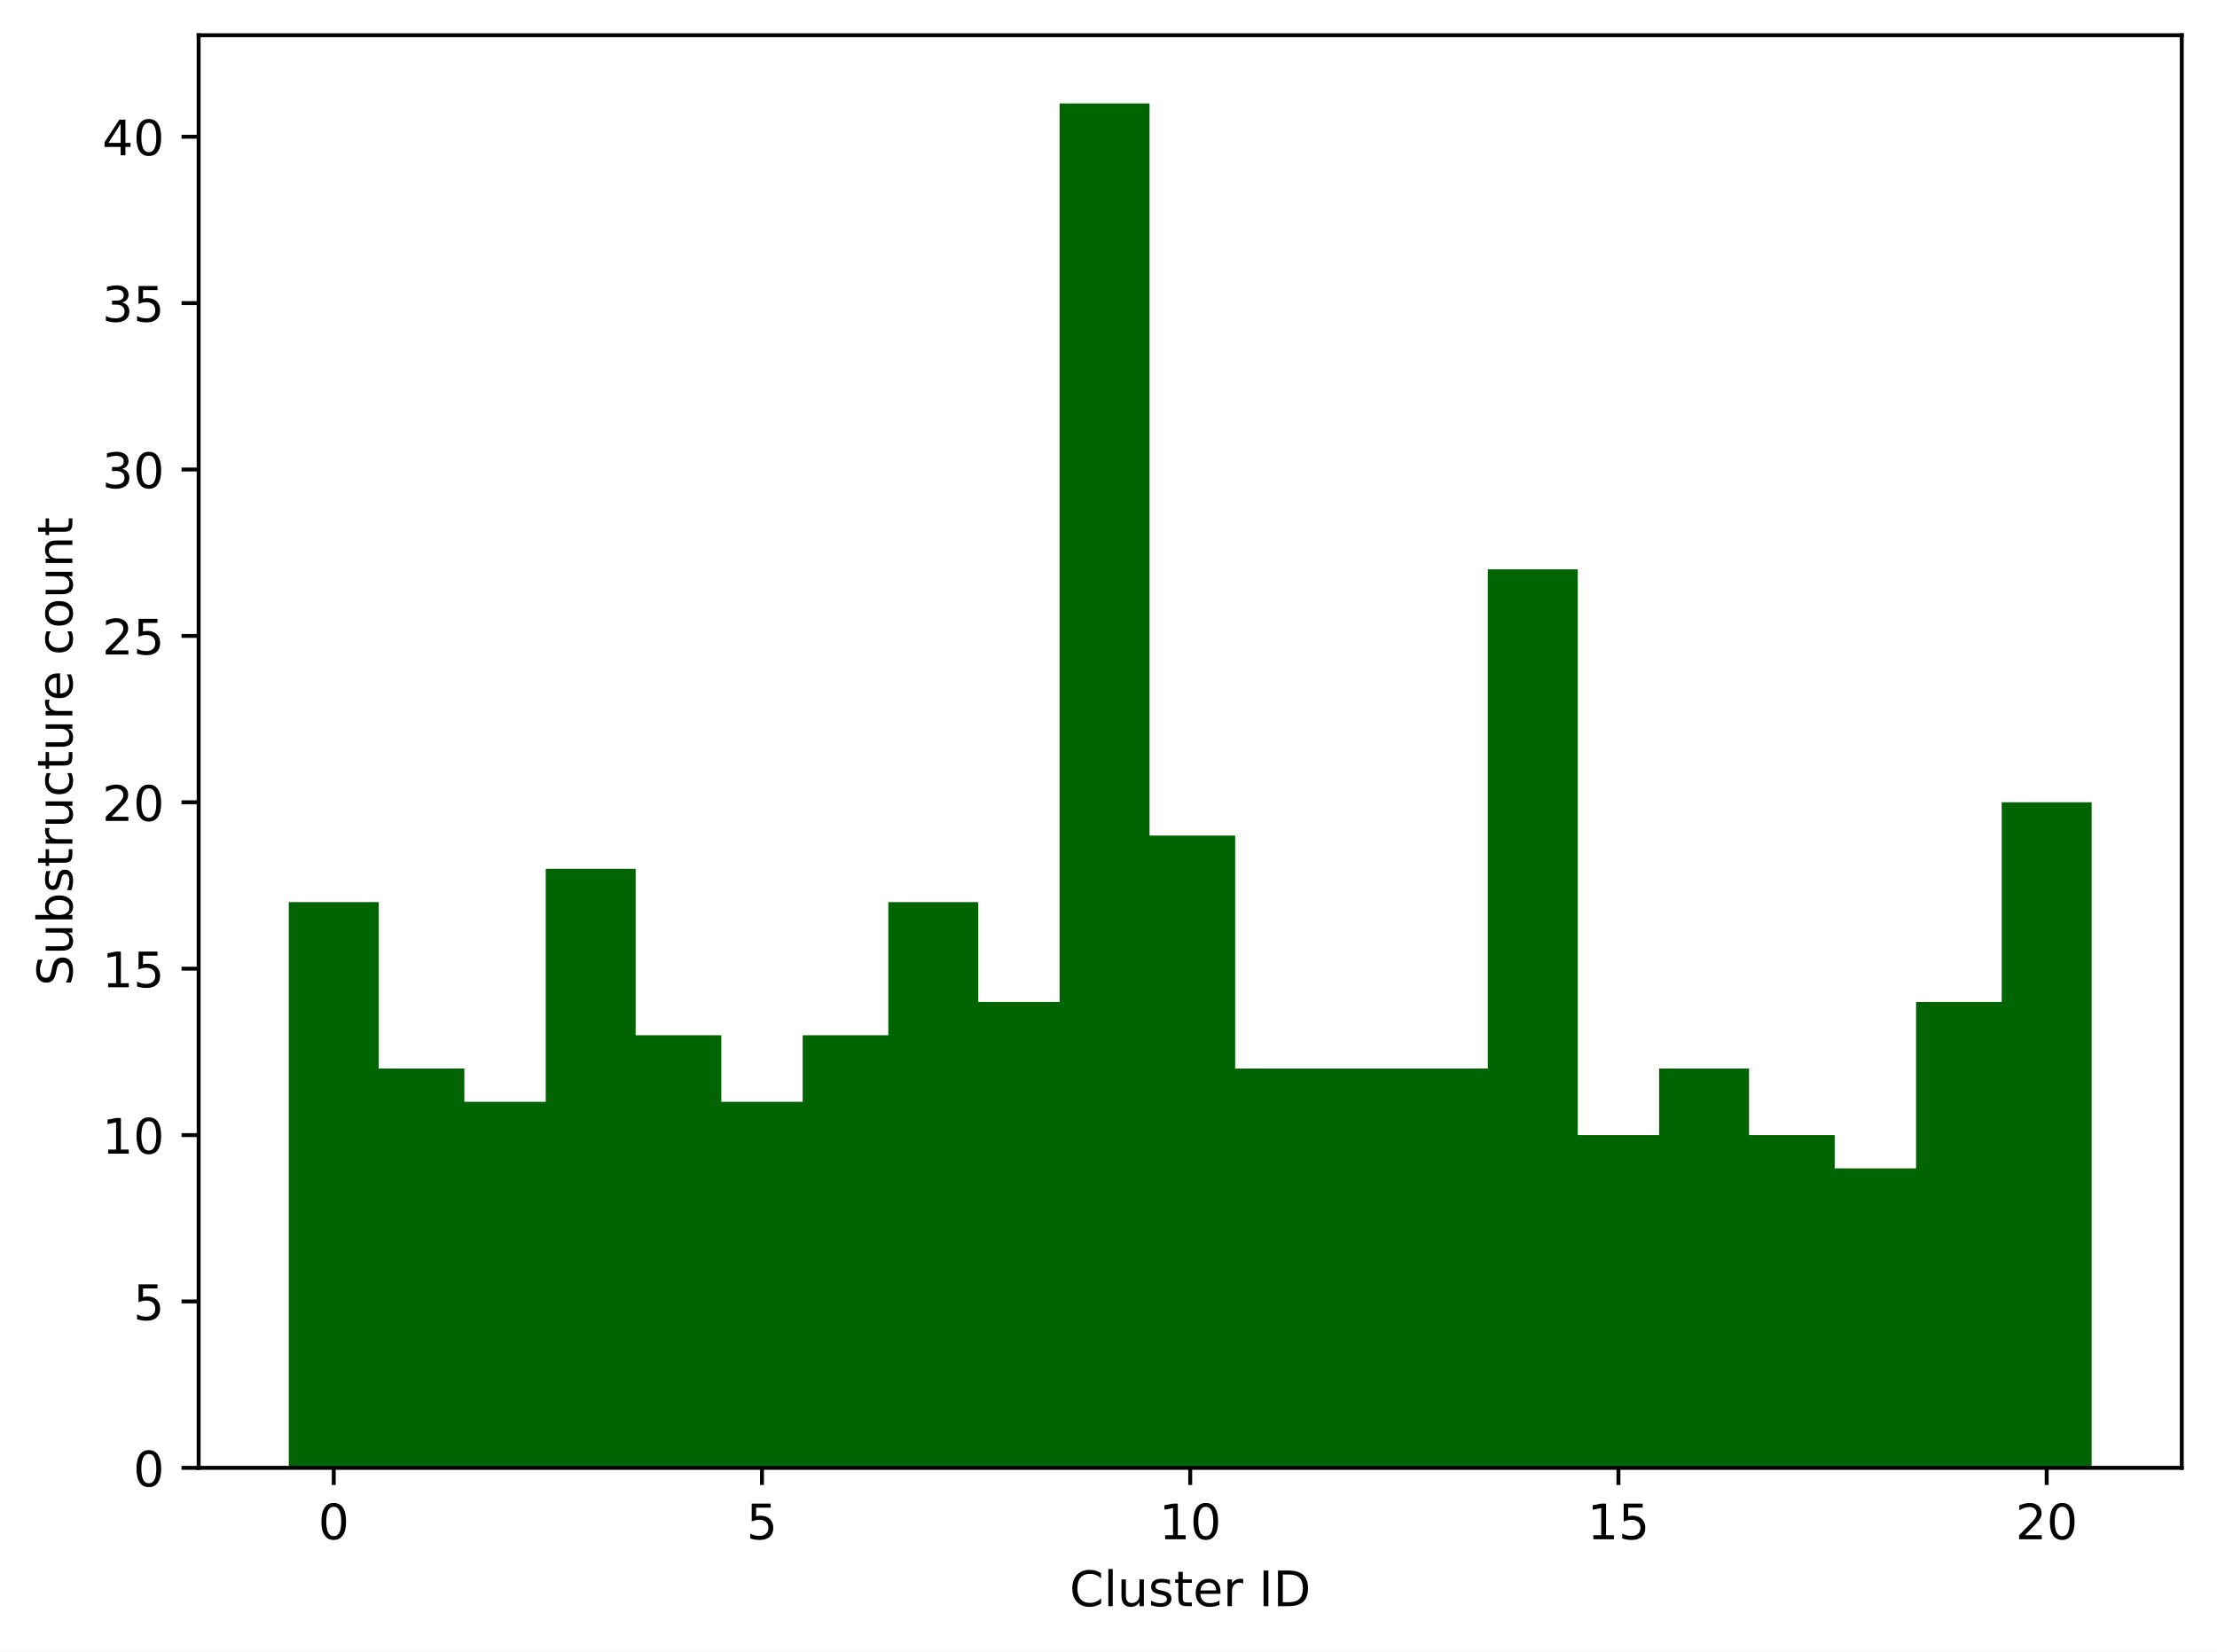
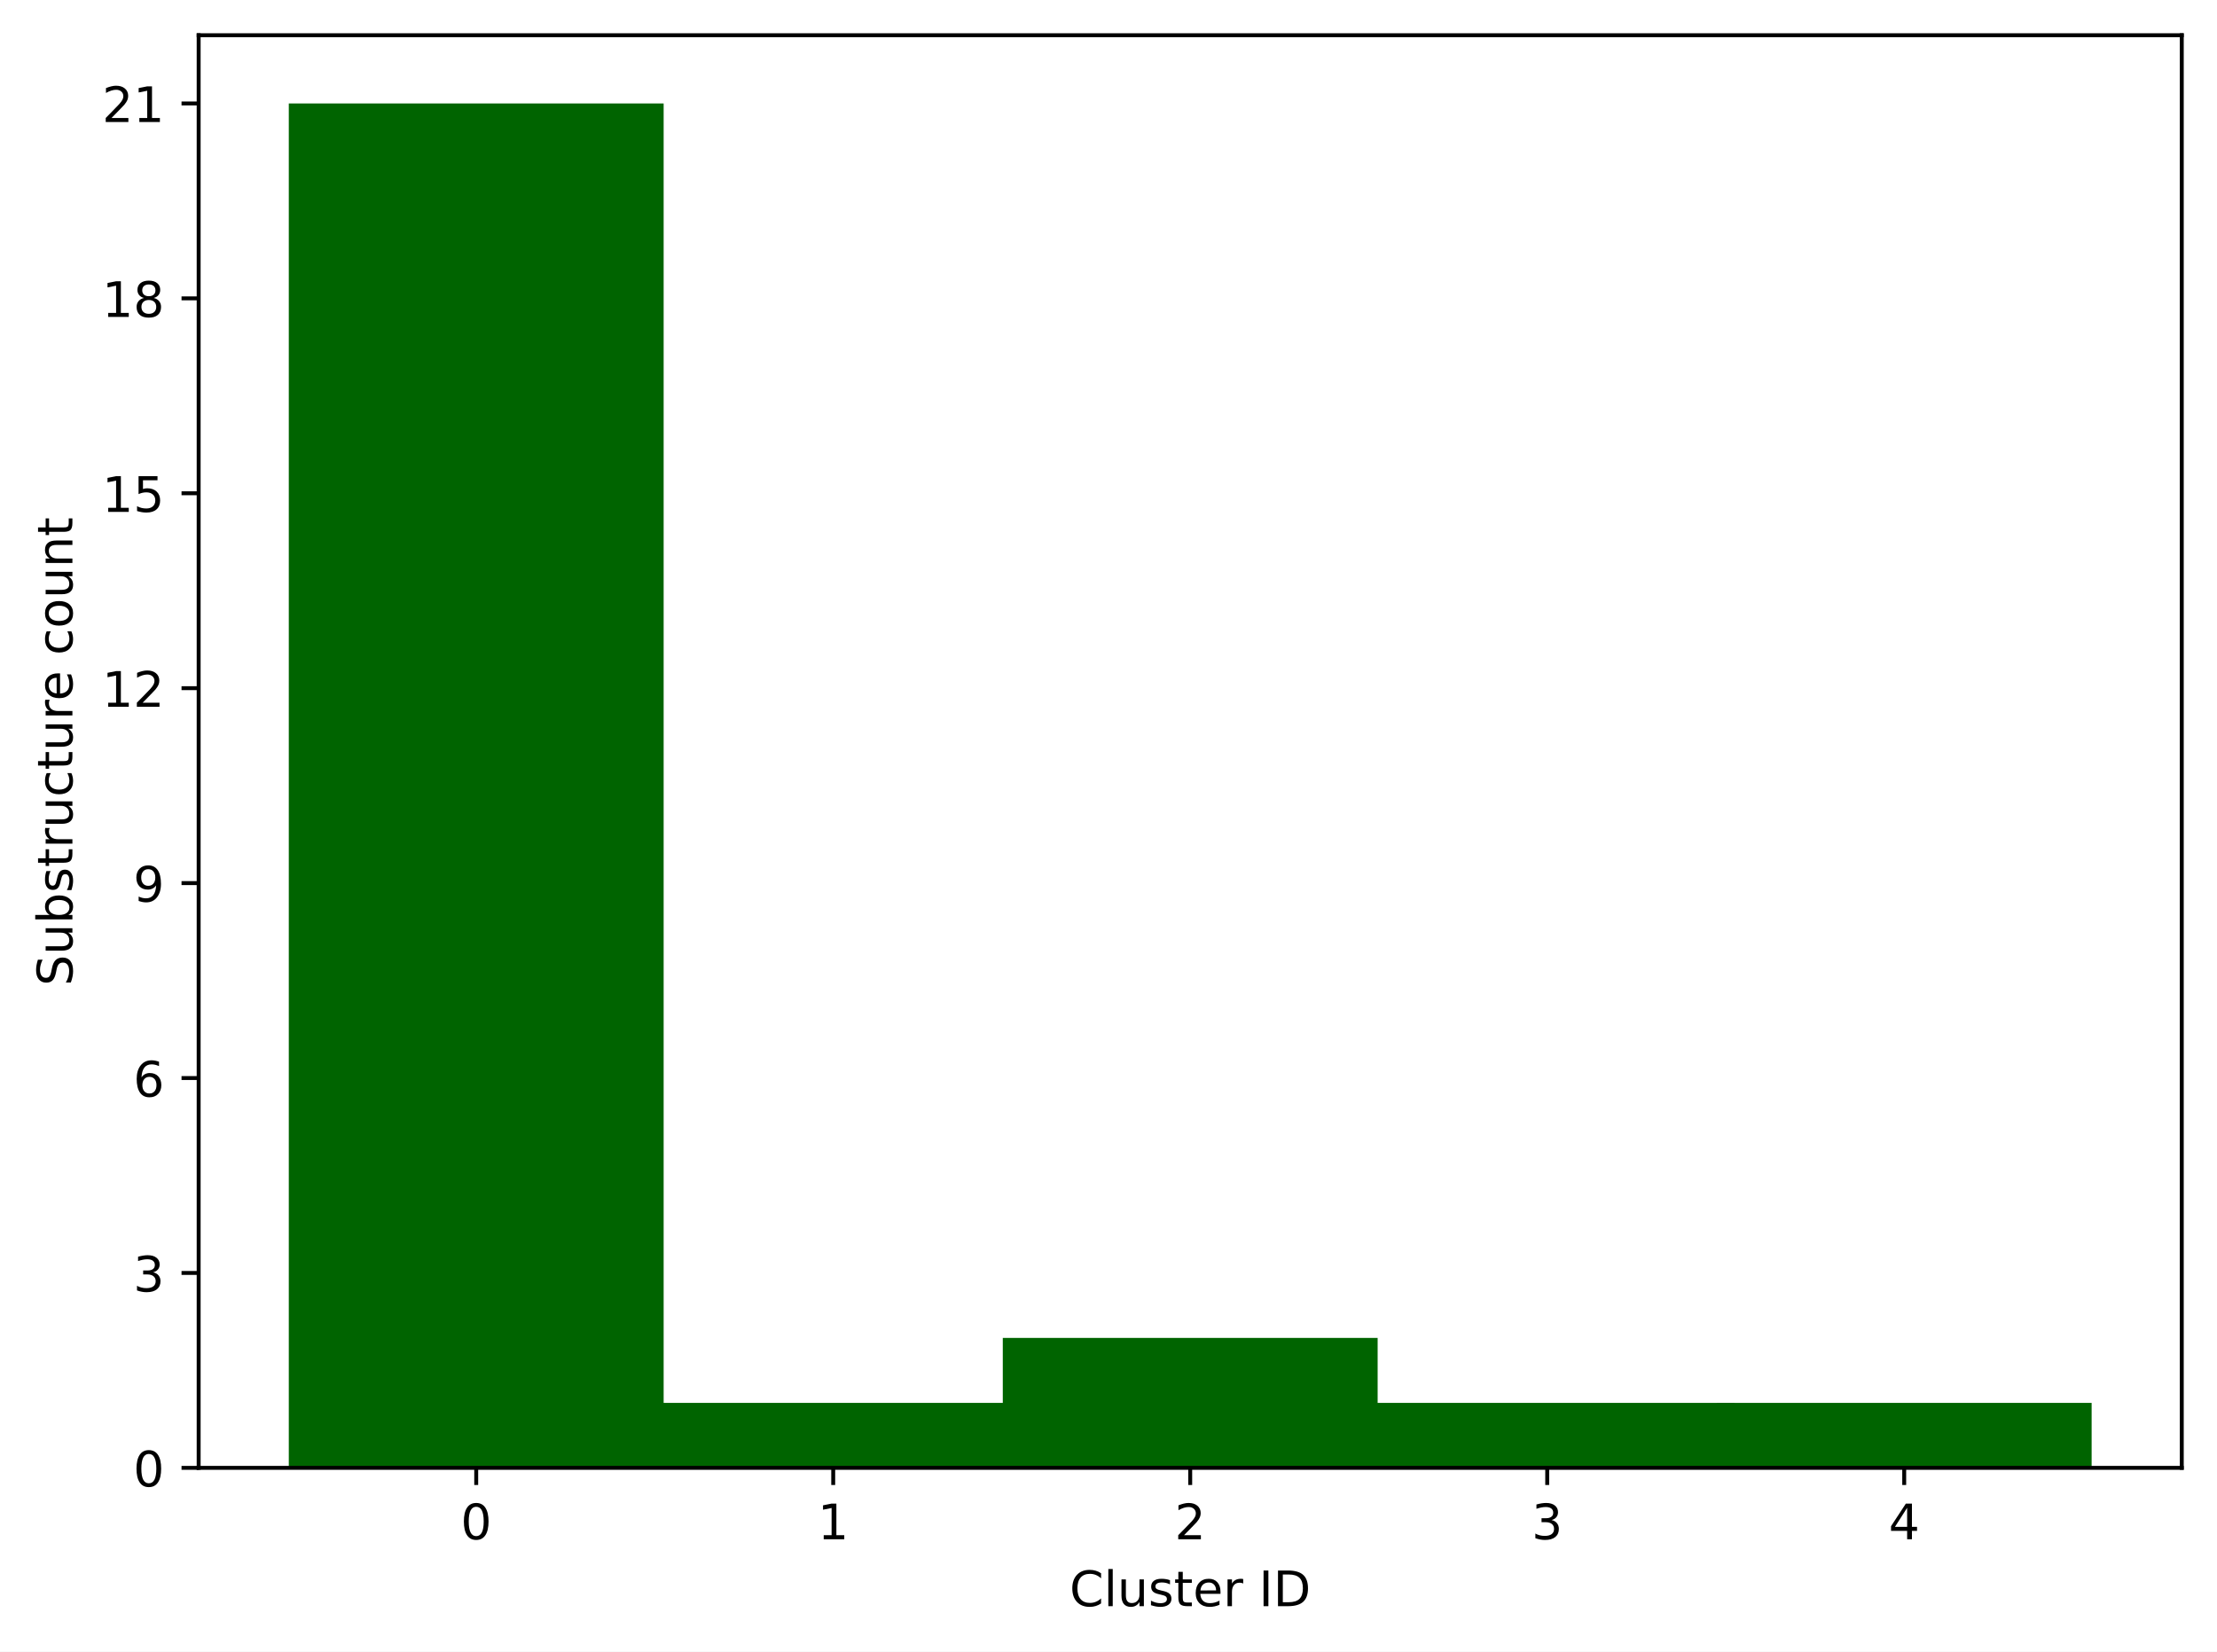
<svg xmlns="http://www.w3.org/2000/svg" xmlns:xlink="http://www.w3.org/1999/xlink" width="453.143pt" height="337.596pt" viewBox="0 0 453.143 337.596" version="1.1">
  <defs>
    <style type="text/css">*{stroke-linejoin: round; stroke-linecap: butt}</style>
  </defs>
  <g id="figure_1">
    <g id="patch_1">
      <path d="M 0 337.596  L 453.143 337.596  L 453.143 0  L 0 0  z " style="fill: #ffffff" />
    </g>
    <g id="axes_1">
      <g id="patch_2">
        <path d="M 40.603 300.04  L 445.943 300.04  L 445.943 7.2  L 40.603 7.2  z " style="fill: #ffffff" />
      </g>
      <g id="patch_3">
-         <path d="M 59.028 300.04  L 77.408 300.04  L 77.408 184.401  L 59.028 184.401  z " clip-path="url(#pfae948dcdf)" style="fill: #006400" />
+         <path d="M 59.028 300.04  L 135.645 300.04  L 135.645 21.145  L 59.028 21.145  z " clip-path="url(#p9486a3e980)" style="fill: #006400" />
      </g>
      <g id="patch_4">
-         <path d="M 76.533 300.04  L 94.914 300.04  L 94.914 218.412  L 76.533 218.412  z " clip-path="url(#pfae948dcdf)" style="fill: #006400" />
+         <path d="M 131.996 300.04  L 208.613 300.04  L 208.613 286.759  L 131.996 286.759  z " clip-path="url(#p9486a3e980)" style="fill: #006400" />
      </g>
      <g id="patch_5">
-         <path d="M 94.039 300.04  L 112.419 300.04  L 112.419 225.214  L 94.039 225.214  z " clip-path="url(#pfae948dcdf)" style="fill: #006400" />
+         <path d="M 204.965 300.04  L 281.582 300.04  L 281.582 273.479  L 204.965 273.479  z " clip-path="url(#p9486a3e980)" style="fill: #006400" />
      </g>
      <g id="patch_6">
-         <path d="M 111.544 300.04  L 129.925 300.04  L 129.925 177.598  L 111.544 177.598  z " clip-path="url(#pfae948dcdf)" style="fill: #006400" />
+         <path d="M 277.933 300.04  L 354.55 300.04  L 354.55 286.759  L 277.933 286.759  z " clip-path="url(#p9486a3e980)" style="fill: #006400" />
      </g>
      <g id="patch_7">
-         <path d="M 129.05 300.04  L 147.43 300.04  L 147.43 211.61  L 129.05 211.61  z " clip-path="url(#pfae948dcdf)" style="fill: #006400" />
-       </g>
-       <g id="patch_8">
-         <path d="M 146.555 300.04  L 164.936 300.04  L 164.936 225.214  L 146.555 225.214  z " clip-path="url(#pfae948dcdf)" style="fill: #006400" />
-       </g>
-       <g id="patch_9">
-         <path d="M 164.061 300.04  L 182.441 300.04  L 182.441 211.61  L 164.061 211.61  z " clip-path="url(#pfae948dcdf)" style="fill: #006400" />
-       </g>
-       <g id="patch_10">
-         <path d="M 181.566 300.04  L 199.947 300.04  L 199.947 184.401  L 181.566 184.401  z " clip-path="url(#pfae948dcdf)" style="fill: #006400" />
-       </g>
-       <g id="patch_11">
-         <path d="M 199.072 300.04  L 217.453 300.04  L 217.453 204.807  L 199.072 204.807  z " clip-path="url(#pfae948dcdf)" style="fill: #006400" />
-       </g>
-       <g id="patch_12">
-         <path d="M 216.577 300.04  L 234.958 300.04  L 234.958 21.145  L 216.577 21.145  z " clip-path="url(#pfae948dcdf)" style="fill: #006400" />
-       </g>
-       <g id="patch_13">
-         <path d="M 234.083 300.04  L 252.464 300.04  L 252.464 170.796  L 234.083 170.796  z " clip-path="url(#pfae948dcdf)" style="fill: #006400" />
-       </g>
-       <g id="patch_14">
-         <path d="M 251.588 300.04  L 269.969 300.04  L 269.969 218.412  L 251.588 218.412  z " clip-path="url(#pfae948dcdf)" style="fill: #006400" />
-       </g>
-       <g id="patch_15">
-         <path d="M 269.094 300.04  L 287.475 300.04  L 287.475 218.412  L 269.094 218.412  z " clip-path="url(#pfae948dcdf)" style="fill: #006400" />
-       </g>
-       <g id="patch_16">
-         <path d="M 286.599 300.04  L 304.98 300.04  L 304.98 218.412  L 286.599 218.412  z " clip-path="url(#pfae948dcdf)" style="fill: #006400" />
-       </g>
-       <g id="patch_17">
-         <path d="M 304.105 300.04  L 322.486 300.04  L 322.486 116.377  L 304.105 116.377  z " clip-path="url(#pfae948dcdf)" style="fill: #006400" />
-       </g>
-       <g id="patch_18">
-         <path d="M 321.61 300.04  L 339.991 300.04  L 339.991 232.017  L 321.61 232.017  z " clip-path="url(#pfae948dcdf)" style="fill: #006400" />
-       </g>
-       <g id="patch_19">
-         <path d="M 339.116 300.04  L 357.497 300.04  L 357.497 218.412  L 339.116 218.412  z " clip-path="url(#pfae948dcdf)" style="fill: #006400" />
-       </g>
-       <g id="patch_20">
-         <path d="M 356.621 300.04  L 375.002 300.04  L 375.002 232.017  L 356.621 232.017  z " clip-path="url(#pfae948dcdf)" style="fill: #006400" />
-       </g>
-       <g id="patch_21">
-         <path d="M 374.127 300.04  L 392.508 300.04  L 392.508 238.819  L 374.127 238.819  z " clip-path="url(#pfae948dcdf)" style="fill: #006400" />
-       </g>
-       <g id="patch_22">
-         <path d="M 391.632 300.04  L 410.013 300.04  L 410.013 204.807  L 391.632 204.807  z " clip-path="url(#pfae948dcdf)" style="fill: #006400" />
-       </g>
-       <g id="patch_23">
-         <path d="M 409.138 300.04  L 427.519 300.04  L 427.519 163.994  L 409.138 163.994  z " clip-path="url(#pfae948dcdf)" style="fill: #006400" />
+         <path d="M 350.902 300.04  L 427.519 300.04  L 427.519 286.759  L 350.902 286.759  z " clip-path="url(#p9486a3e980)" style="fill: #006400" />
      </g>
      <g id="matplotlib.axis_1">
        <g id="xtick_1">
          <g id="line2d_1">
            <defs>
-               <path id="m443967a326" d="M 0 0  L 0 3.5  " style="stroke: #000000; stroke-width: 0.8" />
-             </defs>
-             <g>
-               <use xlink:href="#m443967a326" x="68.218" y="300.04" style="stroke: #000000; stroke-width: 0.8" />
+               <path id="m0baa35b3ef" d="M 0 0  L 0 3.5  " style="stroke: #000000; stroke-width: 0.8" />
+             </defs>
+             <g>
+               <use xlink:href="#m0baa35b3ef" x="97.336" y="300.04" style="stroke: #000000; stroke-width: 0.8" />
            </g>
          </g>
          <g id="text_1">
-             <g transform="translate(65.03681 314.6384) scale(0.1 -0.1)">
+             <g transform="translate(94.15488 314.6384) scale(0.1 -0.1)">
              <defs>
                <path id="DejaVuSans-30" d="M 2034 4250  Q 1547 4250 1301 3770  Q 1056 3291 1056 2328  Q 1056 1369 1301 889  Q 1547 409 2034 409  Q 2525 409 2770 889  Q 3016 1369 3016 2328  Q 3016 3291 2770 3770  Q 2525 4250 2034 4250  z M 2034 4750  Q 2819 4750 3233 4129  Q 3647 3509 3647 2328  Q 3647 1150 3233 529  Q 2819 -91 2034 -91  Q 1250 -91 836 529  Q 422 1150 422 2328  Q 422 3509 836 4129  Q 1250 4750 2034 4750  z " transform="scale(0.015625)" />
              </defs>
              <use xlink:href="#DejaVuSans-30" />
            </g>
          </g>
        </g>
        <g id="xtick_2">
          <g id="line2d_2">
            <g>
-               <use xlink:href="#m443967a326" x="155.746" y="300.04" style="stroke: #000000; stroke-width: 0.8" />
+               <use xlink:href="#m0baa35b3ef" x="170.305" y="300.04" style="stroke: #000000; stroke-width: 0.8" />
            </g>
          </g>
          <g id="text_2">
-             <g transform="translate(152.5643 314.6384) scale(0.1 -0.1)">
-               <defs>
-                 <path id="DejaVuSans-35" d="M 691 4666  L 3169 4666  L 3169 4134  L 1269 4134  L 1269 2991  Q 1406 3038 1543 3061  Q 1681 3084 1819 3084  Q 2600 3084 3056 2656  Q 3513 2228 3513 1497  Q 3513 744 3044 326  Q 2575 -91 1722 -91  Q 1428 -91 1123 -41  Q 819 9 494 109  L 494 744  Q 775 591 1075 516  Q 1375 441 1709 441  Q 2250 441 2565 725  Q 2881 1009 2881 1497  Q 2881 1984 2565 2268  Q 2250 2553 1709 2553  Q 1456 2553 1204 2497  Q 953 2441 691 2322  L 691 4666  z " transform="scale(0.015625)" />
-               </defs>
-               <use xlink:href="#DejaVuSans-35" />
+             <g transform="translate(167.1234 314.6384) scale(0.1 -0.1)">
+               <defs>
+                 <path id="DejaVuSans-31" d="M 794 531  L 1825 531  L 1825 4091  L 703 3866  L 703 4441  L 1819 4666  L 2450 4666  L 2450 531  L 3481 531  L 3481 0  L 794 0  L 794 531  z " transform="scale(0.015625)" />
+               </defs>
+               <use xlink:href="#DejaVuSans-31" />
            </g>
          </g>
        </g>
        <g id="xtick_3">
          <g id="line2d_3">
            <g>
-               <use xlink:href="#m443967a326" x="243.273" y="300.04" style="stroke: #000000; stroke-width: 0.8" />
+               <use xlink:href="#m0baa35b3ef" x="243.273" y="300.04" style="stroke: #000000; stroke-width: 0.8" />
            </g>
          </g>
          <g id="text_3">
-             <g transform="translate(236.9106 314.6384) scale(0.1 -0.1)">
-               <defs>
-                 <path id="DejaVuSans-31" d="M 794 531  L 1825 531  L 1825 4091  L 703 3866  L 703 4441  L 1819 4666  L 2450 4666  L 2450 531  L 3481 531  L 3481 0  L 794 0  L 794 531  z " transform="scale(0.015625)" />
-               </defs>
-               <use xlink:href="#DejaVuSans-31" />
-               <use xlink:href="#DejaVuSans-30" x="63.623" />
+             <g transform="translate(240.0919 314.6384) scale(0.1 -0.1)">
+               <defs>
+                 <path id="DejaVuSans-32" d="M 1228 531  L 3431 531  L 3431 0  L 469 0  L 469 531  Q 828 903 1448 1529  Q 2069 2156 2228 2338  Q 2531 2678 2651 2914  Q 2772 3150 2772 3378  Q 2772 3750 2511 3984  Q 2250 4219 1831 4219  Q 1534 4219 1204 4116  Q 875 4013 500 3803  L 500 4441  Q 881 4594 1212 4672  Q 1544 4750 1819 4750  Q 2544 4750 2975 4387  Q 3406 4025 3406 3419  Q 3406 3131 3298 2873  Q 3191 2616 2906 2266  Q 2828 2175 2409 1742  Q 1991 1309 1228 531  z " transform="scale(0.015625)" />
+               </defs>
+               <use xlink:href="#DejaVuSans-32" />
            </g>
          </g>
        </g>
        <g id="xtick_4">
          <g id="line2d_4">
            <g>
-               <use xlink:href="#m443967a326" x="330.801" y="300.04" style="stroke: #000000; stroke-width: 0.8" />
+               <use xlink:href="#m0baa35b3ef" x="316.242" y="300.04" style="stroke: #000000; stroke-width: 0.8" />
            </g>
          </g>
          <g id="text_4">
-             <g transform="translate(324.4382 314.6384) scale(0.1 -0.1)">
-               <use xlink:href="#DejaVuSans-31" />
-               <use xlink:href="#DejaVuSans-35" x="63.623" />
+             <g transform="translate(313.0604 314.6384) scale(0.1 -0.1)">
+               <defs>
+                 <path id="DejaVuSans-33" d="M 2597 2516  Q 3050 2419 3304 2112  Q 3559 1806 3559 1356  Q 3559 666 3084 287  Q 2609 -91 1734 -91  Q 1441 -91 1130 -33  Q 819 25 488 141  L 488 750  Q 750 597 1062 519  Q 1375 441 1716 441  Q 2309 441 2620 675  Q 2931 909 2931 1356  Q 2931 1769 2642 2001  Q 2353 2234 1838 2234  L 1294 2234  L 1294 2753  L 1863 2753  Q 2328 2753 2575 2939  Q 2822 3125 2822 3475  Q 2822 3834 2567 4026  Q 2313 4219 1838 4219  Q 1578 4219 1281 4162  Q 984 4106 628 3988  L 628 4550  Q 988 4650 1302 4700  Q 1616 4750 1894 4750  Q 2613 4750 3031 4423  Q 3450 4097 3450 3541  Q 3450 3153 3228 2886  Q 3006 2619 2597 2516  z " transform="scale(0.015625)" />
+               </defs>
+               <use xlink:href="#DejaVuSans-33" />
            </g>
          </g>
        </g>
        <g id="xtick_5">
          <g id="line2d_5">
            <g>
-               <use xlink:href="#m443967a326" x="418.328" y="300.04" style="stroke: #000000; stroke-width: 0.8" />
+               <use xlink:href="#m0baa35b3ef" x="389.21" y="300.04" style="stroke: #000000; stroke-width: 0.8" />
            </g>
          </g>
          <g id="text_5">
-             <g transform="translate(411.9657 314.6384) scale(0.1 -0.1)">
-               <defs>
-                 <path id="DejaVuSans-32" d="M 1228 531  L 3431 531  L 3431 0  L 469 0  L 469 531  Q 828 903 1448 1529  Q 2069 2156 2228 2338  Q 2531 2678 2651 2914  Q 2772 3150 2772 3378  Q 2772 3750 2511 3984  Q 2250 4219 1831 4219  Q 1534 4219 1204 4116  Q 875 4013 500 3803  L 500 4441  Q 881 4594 1212 4672  Q 1544 4750 1819 4750  Q 2544 4750 2975 4387  Q 3406 4025 3406 3419  Q 3406 3131 3298 2873  Q 3191 2616 2906 2266  Q 2828 2175 2409 1742  Q 1991 1309 1228 531  z " transform="scale(0.015625)" />
-               </defs>
-               <use xlink:href="#DejaVuSans-32" />
-               <use xlink:href="#DejaVuSans-30" x="63.623" />
+             <g transform="translate(386.0289 314.6384) scale(0.1 -0.1)">
+               <defs>
+                 <path id="DejaVuSans-34" d="M 2419 4116  L 825 1625  L 2419 1625  L 2419 4116  z M 2253 4666  L 3047 4666  L 3047 1625  L 3713 1625  L 3713 1100  L 3047 1100  L 3047 0  L 2419 0  L 2419 1100  L 313 1100  L 313 1709  L 2253 4666  z " transform="scale(0.015625)" />
+               </defs>
+               <use xlink:href="#DejaVuSans-34" />
            </g>
          </g>
        </g>
        <g id="text_6">
          <g transform="translate(218.613 328.3166) scale(0.1 -0.1)">
            <defs>
              <path id="DejaVuSans-43" d="M 4122 4306  L 4122 3641  Q 3803 3938 3442 4084  Q 3081 4231 2675 4231  Q 1875 4231 1450 3742  Q 1025 3253 1025 2328  Q 1025 1406 1450 917  Q 1875 428 2675 428  Q 3081 428 3442 575  Q 3803 722 4122 1019  L 4122 359  Q 3791 134 3420 21  Q 3050 -91 2638 -91  Q 1578 -91 968 557  Q 359 1206 359 2328  Q 359 3453 968 4101  Q 1578 4750 2638 4750  Q 3056 4750 3426 4639  Q 3797 4528 4122 4306  z " transform="scale(0.015625)" />
              <path id="DejaVuSans-6c" d="M 603 4863  L 1178 4863  L 1178 0  L 603 0  L 603 4863  z " transform="scale(0.015625)" />
              <path id="DejaVuSans-75" d="M 544 1381  L 544 3500  L 1119 3500  L 1119 1403  Q 1119 906 1312 657  Q 1506 409 1894 409  Q 2359 409 2629 706  Q 2900 1003 2900 1516  L 2900 3500  L 3475 3500  L 3475 0  L 2900 0  L 2900 538  Q 2691 219 2414 64  Q 2138 -91 1772 -91  Q 1169 -91 856 284  Q 544 659 544 1381  z M 1991 3584  L 1991 3584  z " transform="scale(0.015625)" />
              <path id="DejaVuSans-73" d="M 2834 3397  L 2834 2853  Q 2591 2978 2328 3040  Q 2066 3103 1784 3103  Q 1356 3103 1142 2972  Q 928 2841 928 2578  Q 928 2378 1081 2264  Q 1234 2150 1697 2047  L 1894 2003  Q 2506 1872 2764 1633  Q 3022 1394 3022 966  Q 3022 478 2636 193  Q 2250 -91 1575 -91  Q 1294 -91 989 -36  Q 684 19 347 128  L 347 722  Q 666 556 975 473  Q 1284 391 1588 391  Q 1994 391 2212 530  Q 2431 669 2431 922  Q 2431 1156 2273 1281  Q 2116 1406 1581 1522  L 1381 1569  Q 847 1681 609 1914  Q 372 2147 372 2553  Q 372 3047 722 3315  Q 1072 3584 1716 3584  Q 2034 3584 2315 3537  Q 2597 3491 2834 3397  z " transform="scale(0.015625)" />
              <path id="DejaVuSans-74" d="M 1172 4494  L 1172 3500  L 2356 3500  L 2356 3053  L 1172 3053  L 1172 1153  Q 1172 725 1289 603  Q 1406 481 1766 481  L 2356 481  L 2356 0  L 1766 0  Q 1100 0 847 248  Q 594 497 594 1153  L 594 3053  L 172 3053  L 172 3500  L 594 3500  L 594 4494  L 1172 4494  z " transform="scale(0.015625)" />
              <path id="DejaVuSans-65" d="M 3597 1894  L 3597 1613  L 953 1613  Q 991 1019 1311 708  Q 1631 397 2203 397  Q 2534 397 2845 478  Q 3156 559 3463 722  L 3463 178  Q 3153 47 2828 -22  Q 2503 -91 2169 -91  Q 1331 -91 842 396  Q 353 884 353 1716  Q 353 2575 817 3079  Q 1281 3584 2069 3584  Q 2775 3584 3186 3129  Q 3597 2675 3597 1894  z M 3022 2063  Q 3016 2534 2758 2815  Q 2500 3097 2075 3097  Q 1594 3097 1305 2825  Q 1016 2553 972 2059  L 3022 2063  z " transform="scale(0.015625)" />
              <path id="DejaVuSans-72" d="M 2631 2963  Q 2534 3019 2420 3045  Q 2306 3072 2169 3072  Q 1681 3072 1420 2755  Q 1159 2438 1159 1844  L 1159 0  L 581 0  L 581 3500  L 1159 3500  L 1159 2956  Q 1341 3275 1631 3429  Q 1922 3584 2338 3584  Q 2397 3584 2469 3576  Q 2541 3569 2628 3553  L 2631 2963  z " transform="scale(0.015625)" />
              <path id="DejaVuSans-20" transform="scale(0.015625)" />
              <path id="DejaVuSans-49" d="M 628 4666  L 1259 4666  L 1259 0  L 628 0  L 628 4666  z " transform="scale(0.015625)" />
              <path id="DejaVuSans-44" d="M 1259 4147  L 1259 519  L 2022 519  Q 2988 519 3436 956  Q 3884 1394 3884 2338  Q 3884 3275 3436 3711  Q 2988 4147 2022 4147  L 1259 4147  z M 628 4666  L 1925 4666  Q 3281 4666 3915 4102  Q 4550 3538 4550 2338  Q 4550 1131 3912 565  Q 3275 0 1925 0  L 628 0  L 628 4666  z " transform="scale(0.015625)" />
            </defs>
            <use xlink:href="#DejaVuSans-43" />
            <use xlink:href="#DejaVuSans-6c" x="69.824" />
            <use xlink:href="#DejaVuSans-75" x="97.607" />
            <use xlink:href="#DejaVuSans-73" x="160.986" />
            <use xlink:href="#DejaVuSans-74" x="213.086" />
            <use xlink:href="#DejaVuSans-65" x="252.295" />
            <use xlink:href="#DejaVuSans-72" x="313.818" />
            <use xlink:href="#DejaVuSans-20" x="354.932" />
            <use xlink:href="#DejaVuSans-49" x="386.719" />
            <use xlink:href="#DejaVuSans-44" x="416.211" />
          </g>
        </g>
      </g>
      <g id="matplotlib.axis_2">
        <g id="ytick_1">
          <g id="line2d_6">
            <defs>
-               <path id="mbe979e3ab6" d="M 0 0  L -3.5 0  " style="stroke: #000000; stroke-width: 0.8" />
-             </defs>
-             <g>
-               <use xlink:href="#mbe979e3ab6" x="40.603" y="300.04" style="stroke: #000000; stroke-width: 0.8" />
+               <path id="mccc137c20f" d="M 0 0  L -3.5 0  " style="stroke: #000000; stroke-width: 0.8" />
+             </defs>
+             <g>
+               <use xlink:href="#mccc137c20f" x="40.603" y="300.04" style="stroke: #000000; stroke-width: 0.8" />
            </g>
          </g>
          <g id="text_7">
            <g transform="translate(27.24063 303.8392) scale(0.1 -0.1)">
              <use xlink:href="#DejaVuSans-30" />
            </g>
          </g>
        </g>
        <g id="ytick_2">
          <g id="line2d_7">
            <g>
-               <use xlink:href="#mbe979e3ab6" x="40.603" y="266.028" style="stroke: #000000; stroke-width: 0.8" />
+               <use xlink:href="#mccc137c20f" x="40.603" y="260.198" style="stroke: #000000; stroke-width: 0.8" />
            </g>
          </g>
          <g id="text_8">
-             <g transform="translate(27.24063 269.8276) scale(0.1 -0.1)">
-               <use xlink:href="#DejaVuSans-35" />
+             <g transform="translate(27.24063 263.997) scale(0.1 -0.1)">
+               <use xlink:href="#DejaVuSans-33" />
            </g>
          </g>
        </g>
        <g id="ytick_3">
          <g id="line2d_8">
            <g>
-               <use xlink:href="#mbe979e3ab6" x="40.603" y="232.017" style="stroke: #000000; stroke-width: 0.8" />
+               <use xlink:href="#mccc137c20f" x="40.603" y="220.356" style="stroke: #000000; stroke-width: 0.8" />
            </g>
          </g>
          <g id="text_9">
-             <g transform="translate(20.87813 235.816) scale(0.1 -0.1)">
-               <use xlink:href="#DejaVuSans-31" />
-               <use xlink:href="#DejaVuSans-30" x="63.623" />
+             <g transform="translate(27.24063 224.1549) scale(0.1 -0.1)">
+               <defs>
+                 <path id="DejaVuSans-36" d="M 2113 2584  Q 1688 2584 1439 2293  Q 1191 2003 1191 1497  Q 1191 994 1439 701  Q 1688 409 2113 409  Q 2538 409 2786 701  Q 3034 994 3034 1497  Q 3034 2003 2786 2293  Q 2538 2584 2113 2584  z M 3366 4563  L 3366 3988  Q 3128 4100 2886 4159  Q 2644 4219 2406 4219  Q 1781 4219 1451 3797  Q 1122 3375 1075 2522  Q 1259 2794 1537 2939  Q 1816 3084 2150 3084  Q 2853 3084 3261 2657  Q 3669 2231 3669 1497  Q 3669 778 3244 343  Q 2819 -91 2113 -91  Q 1303 -91 875 529  Q 447 1150 447 2328  Q 447 3434 972 4092  Q 1497 4750 2381 4750  Q 2619 4750 2861 4703  Q 3103 4656 3366 4563  z " transform="scale(0.015625)" />
+               </defs>
+               <use xlink:href="#DejaVuSans-36" />
            </g>
          </g>
        </g>
        <g id="ytick_4">
          <g id="line2d_9">
            <g>
-               <use xlink:href="#mbe979e3ab6" x="40.603" y="198.005" style="stroke: #000000; stroke-width: 0.8" />
+               <use xlink:href="#mccc137c20f" x="40.603" y="180.513" style="stroke: #000000; stroke-width: 0.8" />
            </g>
          </g>
          <g id="text_10">
-             <g transform="translate(20.87813 201.8044) scale(0.1 -0.1)">
-               <use xlink:href="#DejaVuSans-31" />
-               <use xlink:href="#DejaVuSans-35" x="63.623" />
+             <g transform="translate(27.24063 184.3127) scale(0.1 -0.1)">
+               <defs>
+                 <path id="DejaVuSans-39" d="M 703 97  L 703 672  Q 941 559 1184 500  Q 1428 441 1663 441  Q 2288 441 2617 861  Q 2947 1281 2994 2138  Q 2813 1869 2534 1725  Q 2256 1581 1919 1581  Q 1219 1581 811 2004  Q 403 2428 403 3163  Q 403 3881 828 4315  Q 1253 4750 1959 4750  Q 2769 4750 3195 4129  Q 3622 3509 3622 2328  Q 3622 1225 3098 567  Q 2575 -91 1691 -91  Q 1453 -91 1209 -44  Q 966 3 703 97  z M 1959 2075  Q 2384 2075 2632 2365  Q 2881 2656 2881 3163  Q 2881 3666 2632 3958  Q 2384 4250 1959 4250  Q 1534 4250 1286 3958  Q 1038 3666 1038 3163  Q 1038 2656 1286 2365  Q 1534 2075 1959 2075  z " transform="scale(0.015625)" />
+               </defs>
+               <use xlink:href="#DejaVuSans-39" />
            </g>
          </g>
        </g>
        <g id="ytick_5">
          <g id="line2d_10">
            <g>
-               <use xlink:href="#mbe979e3ab6" x="40.603" y="163.994" style="stroke: #000000; stroke-width: 0.8" />
+               <use xlink:href="#mccc137c20f" x="40.603" y="140.671" style="stroke: #000000; stroke-width: 0.8" />
            </g>
          </g>
          <g id="text_11">
-             <g transform="translate(20.87813 167.7928) scale(0.1 -0.1)">
-               <use xlink:href="#DejaVuSans-32" />
-               <use xlink:href="#DejaVuSans-30" x="63.623" />
+             <g transform="translate(20.87813 144.4705) scale(0.1 -0.1)">
+               <use xlink:href="#DejaVuSans-31" />
+               <use xlink:href="#DejaVuSans-32" x="63.623" />
            </g>
          </g>
        </g>
        <g id="ytick_6">
          <g id="line2d_11">
            <g>
-               <use xlink:href="#mbe979e3ab6" x="40.603" y="129.982" style="stroke: #000000; stroke-width: 0.8" />
+               <use xlink:href="#mccc137c20f" x="40.603" y="100.829" style="stroke: #000000; stroke-width: 0.8" />
            </g>
          </g>
          <g id="text_12">
-             <g transform="translate(20.87813 133.7811) scale(0.1 -0.1)">
-               <use xlink:href="#DejaVuSans-32" />
+             <g transform="translate(20.87813 104.6283) scale(0.1 -0.1)">
+               <defs>
+                 <path id="DejaVuSans-35" d="M 691 4666  L 3169 4666  L 3169 4134  L 1269 4134  L 1269 2991  Q 1406 3038 1543 3061  Q 1681 3084 1819 3084  Q 2600 3084 3056 2656  Q 3513 2228 3513 1497  Q 3513 744 3044 326  Q 2575 -91 1722 -91  Q 1428 -91 1123 -41  Q 819 9 494 109  L 494 744  Q 775 591 1075 516  Q 1375 441 1709 441  Q 2250 441 2565 725  Q 2881 1009 2881 1497  Q 2881 1984 2565 2268  Q 2250 2553 1709 2553  Q 1456 2553 1204 2497  Q 953 2441 691 2322  L 691 4666  z " transform="scale(0.015625)" />
+               </defs>
+               <use xlink:href="#DejaVuSans-31" />
              <use xlink:href="#DejaVuSans-35" x="63.623" />
            </g>
          </g>
        </g>
        <g id="ytick_7">
          <g id="line2d_12">
            <g>
-               <use xlink:href="#mbe979e3ab6" x="40.603" y="95.97" style="stroke: #000000; stroke-width: 0.8" />
+               <use xlink:href="#mccc137c20f" x="40.603" y="60.987" style="stroke: #000000; stroke-width: 0.8" />
            </g>
          </g>
          <g id="text_13">
-             <g transform="translate(20.87813 99.76953) scale(0.1 -0.1)">
-               <defs>
-                 <path id="DejaVuSans-33" d="M 2597 2516  Q 3050 2419 3304 2112  Q 3559 1806 3559 1356  Q 3559 666 3084 287  Q 2609 -91 1734 -91  Q 1441 -91 1130 -33  Q 819 25 488 141  L 488 750  Q 750 597 1062 519  Q 1375 441 1716 441  Q 2309 441 2620 675  Q 2931 909 2931 1356  Q 2931 1769 2642 2001  Q 2353 2234 1838 2234  L 1294 2234  L 1294 2753  L 1863 2753  Q 2328 2753 2575 2939  Q 2822 3125 2822 3475  Q 2822 3834 2567 4026  Q 2313 4219 1838 4219  Q 1578 4219 1281 4162  Q 984 4106 628 3988  L 628 4550  Q 988 4650 1302 4700  Q 1616 4750 1894 4750  Q 2613 4750 3031 4423  Q 3450 4097 3450 3541  Q 3450 3153 3228 2886  Q 3006 2619 2597 2516  z " transform="scale(0.015625)" />
-               </defs>
-               <use xlink:href="#DejaVuSans-33" />
-               <use xlink:href="#DejaVuSans-30" x="63.623" />
+             <g transform="translate(20.87813 64.78616) scale(0.1 -0.1)">
+               <defs>
+                 <path id="DejaVuSans-38" d="M 2034 2216  Q 1584 2216 1326 1975  Q 1069 1734 1069 1313  Q 1069 891 1326 650  Q 1584 409 2034 409  Q 2484 409 2743 651  Q 3003 894 3003 1313  Q 3003 1734 2745 1975  Q 2488 2216 2034 2216  z M 1403 2484  Q 997 2584 770 2862  Q 544 3141 544 3541  Q 544 4100 942 4425  Q 1341 4750 2034 4750  Q 2731 4750 3128 4425  Q 3525 4100 3525 3541  Q 3525 3141 3298 2862  Q 3072 2584 2669 2484  Q 3125 2378 3379 2068  Q 3634 1759 3634 1313  Q 3634 634 3220 271  Q 2806 -91 2034 -91  Q 1263 -91 848 271  Q 434 634 434 1313  Q 434 1759 690 2068  Q 947 2378 1403 2484  z M 1172 3481  Q 1172 3119 1398 2916  Q 1625 2713 2034 2713  Q 2441 2713 2670 2916  Q 2900 3119 2900 3481  Q 2900 3844 2670 4047  Q 2441 4250 2034 4250  Q 1625 4250 1398 4047  Q 1172 3844 1172 3481  z " transform="scale(0.015625)" />
+               </defs>
+               <use xlink:href="#DejaVuSans-31" />
+               <use xlink:href="#DejaVuSans-38" x="63.623" />
            </g>
          </g>
        </g>
        <g id="ytick_8">
          <g id="line2d_13">
            <g>
-               <use xlink:href="#mbe979e3ab6" x="40.603" y="61.959" style="stroke: #000000; stroke-width: 0.8" />
+               <use xlink:href="#mccc137c20f" x="40.603" y="21.145" style="stroke: #000000; stroke-width: 0.8" />
            </g>
          </g>
          <g id="text_14">
-             <g transform="translate(20.87813 65.75792) scale(0.1 -0.1)">
-               <use xlink:href="#DejaVuSans-33" />
-               <use xlink:href="#DejaVuSans-35" x="63.623" />
-             </g>
-           </g>
-         </g>
-         <g id="ytick_9">
-           <g id="line2d_14">
-             <g>
-               <use xlink:href="#mbe979e3ab6" x="40.603" y="27.947" style="stroke: #000000; stroke-width: 0.8" />
-             </g>
-           </g>
-           <g id="text_15">
-             <g transform="translate(20.87813 31.7463) scale(0.1 -0.1)">
-               <defs>
-                 <path id="DejaVuSans-34" d="M 2419 4116  L 825 1625  L 2419 1625  L 2419 4116  z M 2253 4666  L 3047 4666  L 3047 1625  L 3713 1625  L 3713 1100  L 3047 1100  L 3047 0  L 2419 0  L 2419 1100  L 313 1100  L 313 1709  L 2253 4666  z " transform="scale(0.015625)" />
-               </defs>
-               <use xlink:href="#DejaVuSans-34" />
-               <use xlink:href="#DejaVuSans-30" x="63.623" />
-             </g>
-           </g>
-         </g>
-         <g id="text_16">
+             <g transform="translate(20.87813 24.94398) scale(0.1 -0.1)">
+               <use xlink:href="#DejaVuSans-32" />
+               <use xlink:href="#DejaVuSans-31" x="63.623" />
+             </g>
+           </g>
+         </g>
+         <g id="text_15">
          <g transform="translate(14.79844 201.5192) rotate(-90) scale(0.1 -0.1)">
            <defs>
              <path id="DejaVuSans-53" d="M 3425 4513  L 3425 3897  Q 3066 4069 2747 4153  Q 2428 4238 2131 4238  Q 1616 4238 1336 4038  Q 1056 3838 1056 3469  Q 1056 3159 1242 3001  Q 1428 2844 1947 2747  L 2328 2669  Q 3034 2534 3370 2195  Q 3706 1856 3706 1288  Q 3706 609 3251 259  Q 2797 -91 1919 -91  Q 1588 -91 1214 -16  Q 841 59 441 206  L 441 856  Q 825 641 1194 531  Q 1563 422 1919 422  Q 2459 422 2753 634  Q 3047 847 3047 1241  Q 3047 1584 2836 1778  Q 2625 1972 2144 2069  L 1759 2144  Q 1053 2284 737 2584  Q 422 2884 422 3419  Q 422 4038 858 4394  Q 1294 4750 2059 4750  Q 2388 4750 2728 4690  Q 3069 4631 3425 4513  z " transform="scale(0.015625)" />
              <path id="DejaVuSans-62" d="M 3116 1747  Q 3116 2381 2855 2742  Q 2594 3103 2138 3103  Q 1681 3103 1420 2742  Q 1159 2381 1159 1747  Q 1159 1113 1420 752  Q 1681 391 2138 391  Q 2594 391 2855 752  Q 3116 1113 3116 1747  z M 1159 2969  Q 1341 3281 1617 3432  Q 1894 3584 2278 3584  Q 2916 3584 3314 3078  Q 3713 2572 3713 1747  Q 3713 922 3314 415  Q 2916 -91 2278 -91  Q 1894 -91 1617 61  Q 1341 213 1159 525  L 1159 0  L 581 0  L 581 4863  L 1159 4863  L 1159 2969  z " transform="scale(0.015625)" />
              <path id="DejaVuSans-63" d="M 3122 3366  L 3122 2828  Q 2878 2963 2633 3030  Q 2388 3097 2138 3097  Q 1578 3097 1268 2742  Q 959 2388 959 1747  Q 959 1106 1268 751  Q 1578 397 2138 397  Q 2388 397 2633 464  Q 2878 531 3122 666  L 3122 134  Q 2881 22 2623 -34  Q 2366 -91 2075 -91  Q 1284 -91 818 406  Q 353 903 353 1747  Q 353 2603 823 3093  Q 1294 3584 2113 3584  Q 2378 3584 2631 3529  Q 2884 3475 3122 3366  z " transform="scale(0.015625)" />
              <path id="DejaVuSans-6f" d="M 1959 3097  Q 1497 3097 1228 2736  Q 959 2375 959 1747  Q 959 1119 1226 758  Q 1494 397 1959 397  Q 2419 397 2687 759  Q 2956 1122 2956 1747  Q 2956 2369 2687 2733  Q 2419 3097 1959 3097  z M 1959 3584  Q 2709 3584 3137 3096  Q 3566 2609 3566 1747  Q 3566 888 3137 398  Q 2709 -91 1959 -91  Q 1206 -91 779 398  Q 353 888 353 1747  Q 353 2609 779 3096  Q 1206 3584 1959 3584  z " transform="scale(0.015625)" />
              <path id="DejaVuSans-6e" d="M 3513 2113  L 3513 0  L 2938 0  L 2938 2094  Q 2938 2591 2744 2837  Q 2550 3084 2163 3084  Q 1697 3084 1428 2787  Q 1159 2491 1159 1978  L 1159 0  L 581 0  L 581 3500  L 1159 3500  L 1159 2956  Q 1366 3272 1645 3428  Q 1925 3584 2291 3584  Q 2894 3584 3203 3211  Q 3513 2838 3513 2113  z " transform="scale(0.015625)" />
            </defs>
            <use xlink:href="#DejaVuSans-53" />
            <use xlink:href="#DejaVuSans-75" x="63.477" />
            <use xlink:href="#DejaVuSans-62" x="126.855" />
            <use xlink:href="#DejaVuSans-73" x="190.332" />
            <use xlink:href="#DejaVuSans-74" x="242.432" />
            <use xlink:href="#DejaVuSans-72" x="281.641" />
            <use xlink:href="#DejaVuSans-75" x="322.754" />
            <use xlink:href="#DejaVuSans-63" x="386.133" />
            <use xlink:href="#DejaVuSans-74" x="441.113" />
            <use xlink:href="#DejaVuSans-75" x="480.322" />
            <use xlink:href="#DejaVuSans-72" x="543.701" />
            <use xlink:href="#DejaVuSans-65" x="582.564" />
            <use xlink:href="#DejaVuSans-20" x="644.088" />
            <use xlink:href="#DejaVuSans-63" x="675.875" />
            <use xlink:href="#DejaVuSans-6f" x="730.855" />
            <use xlink:href="#DejaVuSans-75" x="792.037" />
            <use xlink:href="#DejaVuSans-6e" x="855.416" />
            <use xlink:href="#DejaVuSans-74" x="918.795" />
          </g>
        </g>
      </g>
-       <g id="patch_24">
+       <g id="patch_8">
        <path d="M 40.603 300.04  L 40.603 7.2  " style="fill: none; stroke: #000000; stroke-width: 0.8; stroke-linejoin: miter; stroke-linecap: square" />
      </g>
-       <g id="patch_25">
+       <g id="patch_9">
        <path d="M 445.943 300.04  L 445.943 7.2  " style="fill: none; stroke: #000000; stroke-width: 0.8; stroke-linejoin: miter; stroke-linecap: square" />
      </g>
-       <g id="patch_26">
+       <g id="patch_10">
        <path d="M 40.603 300.04  L 445.943 300.04  " style="fill: none; stroke: #000000; stroke-width: 0.8; stroke-linejoin: miter; stroke-linecap: square" />
      </g>
-       <g id="patch_27">
+       <g id="patch_11">
        <path d="M 40.603 7.2  L 445.943 7.2  " style="fill: none; stroke: #000000; stroke-width: 0.8; stroke-linejoin: miter; stroke-linecap: square" />
      </g>
    </g>
  </g>
  <defs>
-     <clipPath id="pfae948dcdf">
+     <clipPath id="p9486a3e980">
      <rect x="40.603" y="7.2" width="405.34" height="292.84" />
    </clipPath>
  </defs>
</svg>
